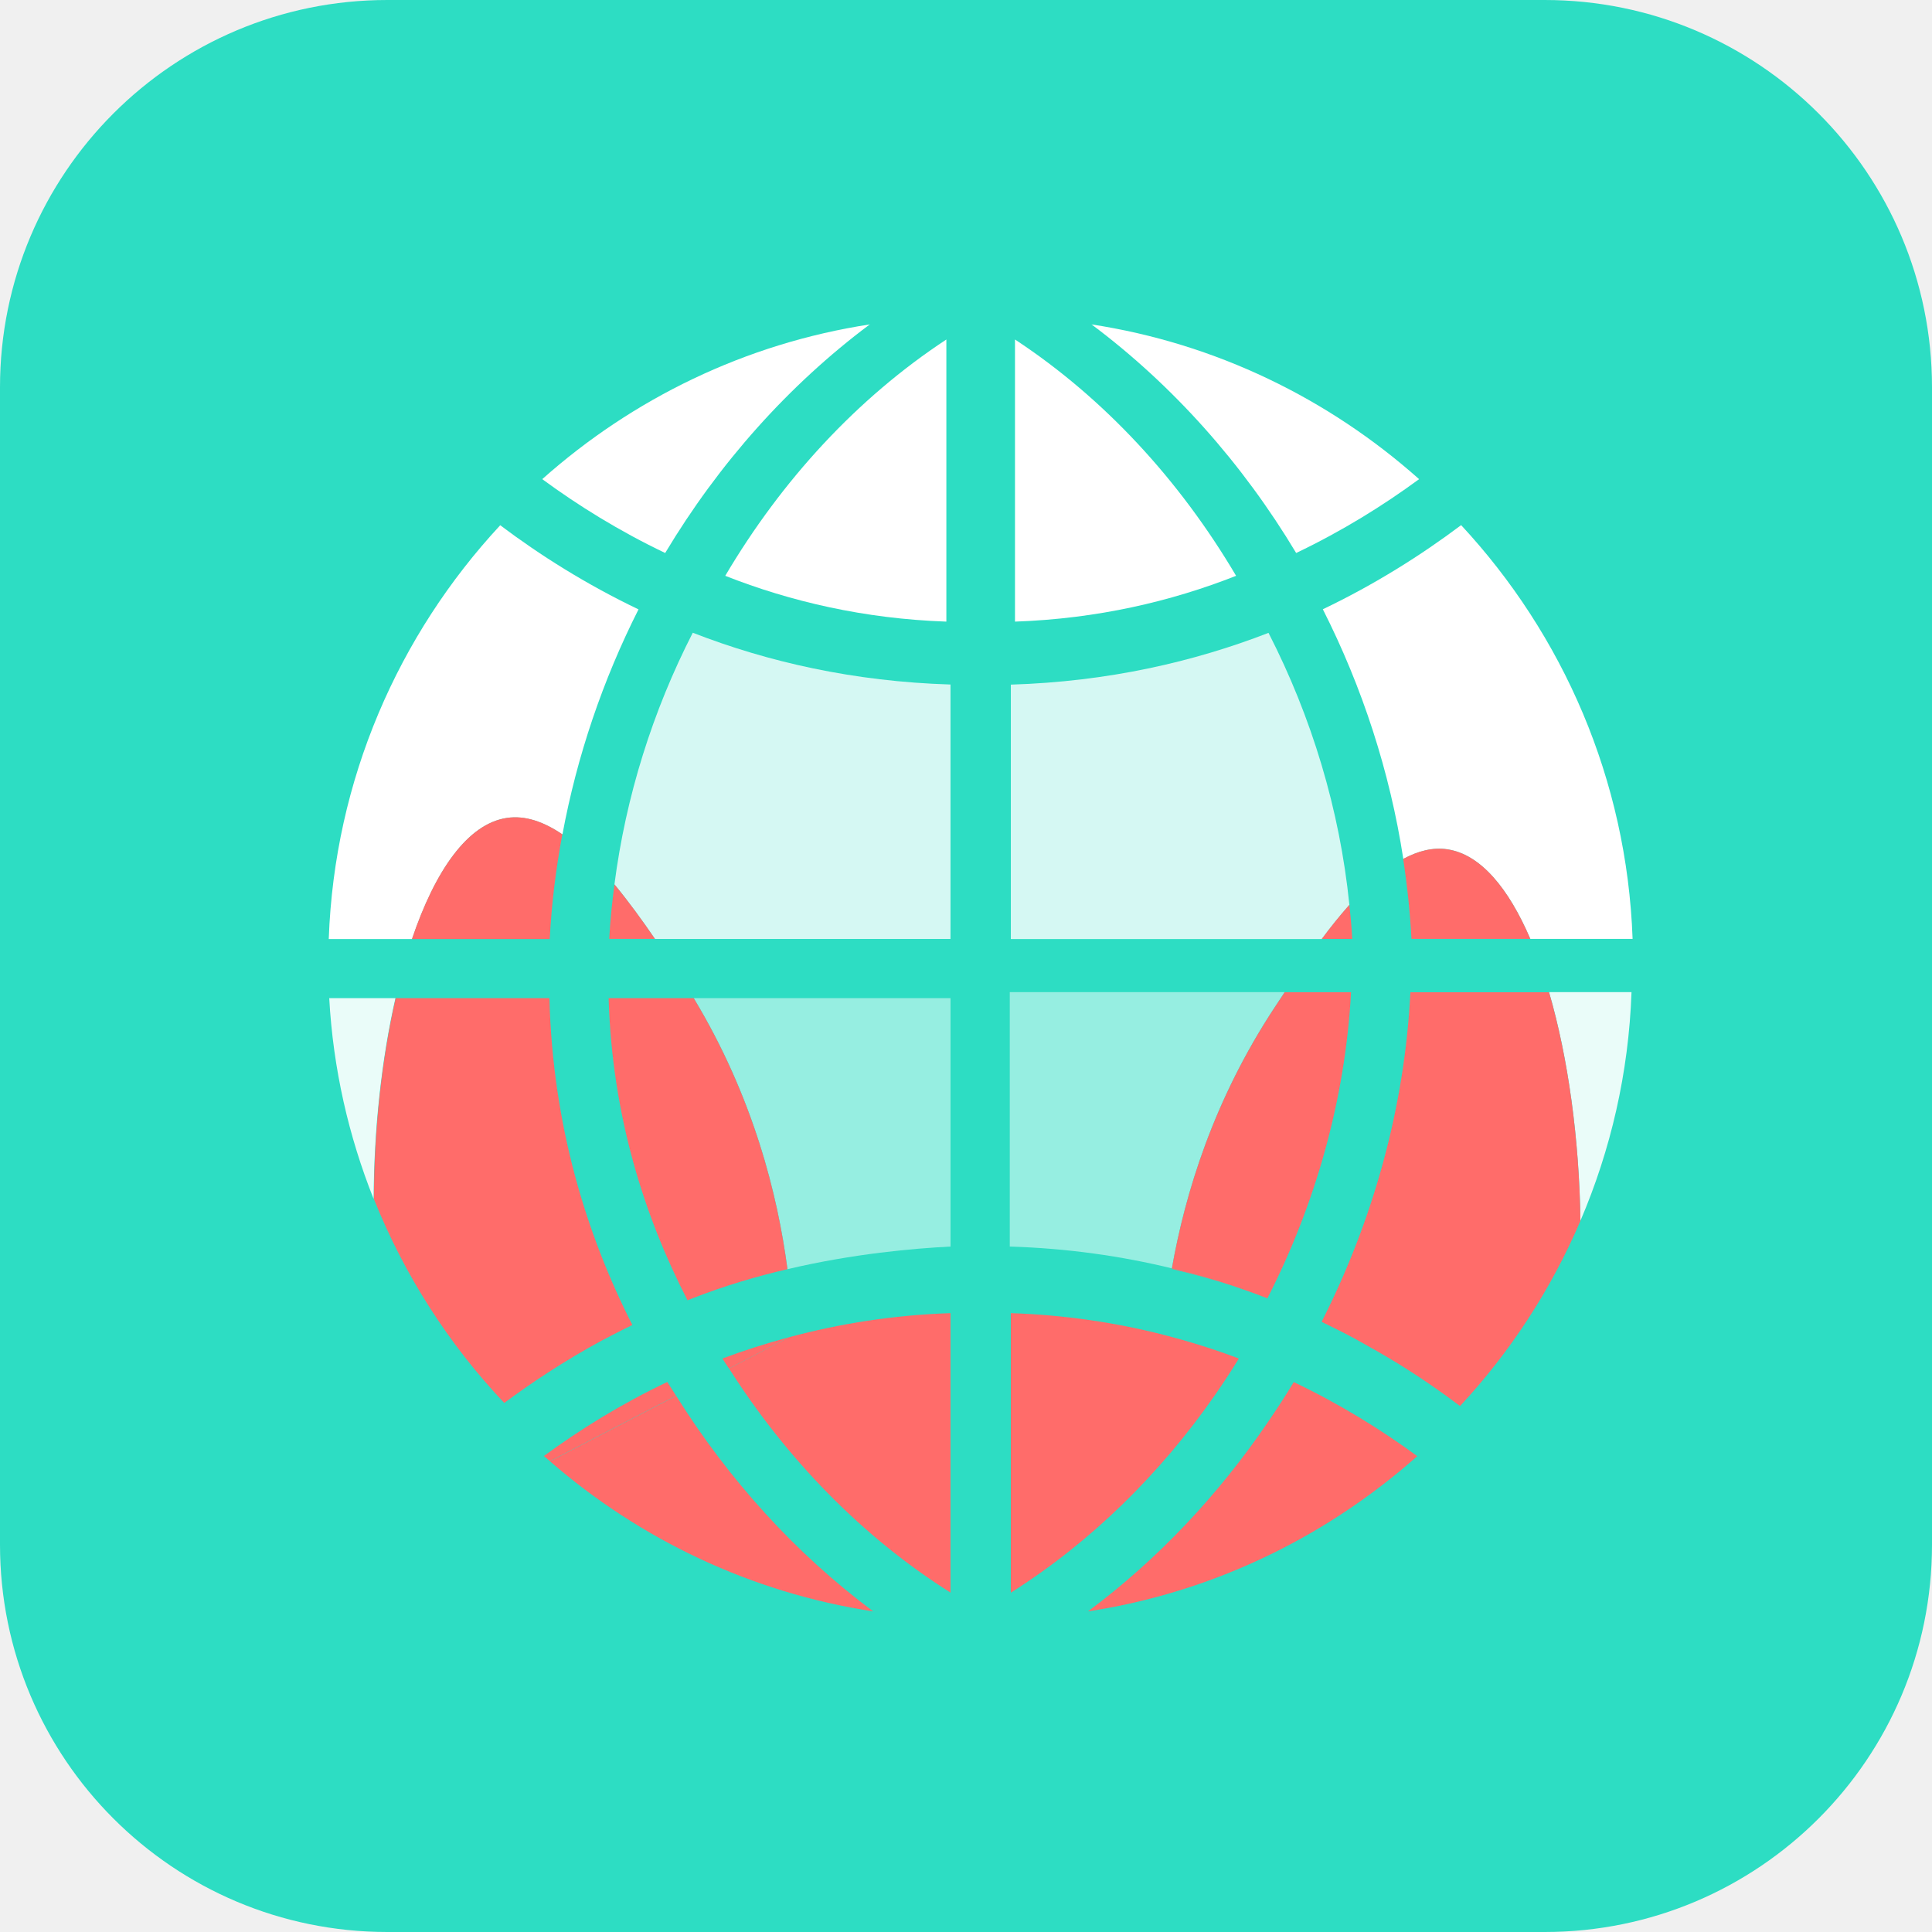
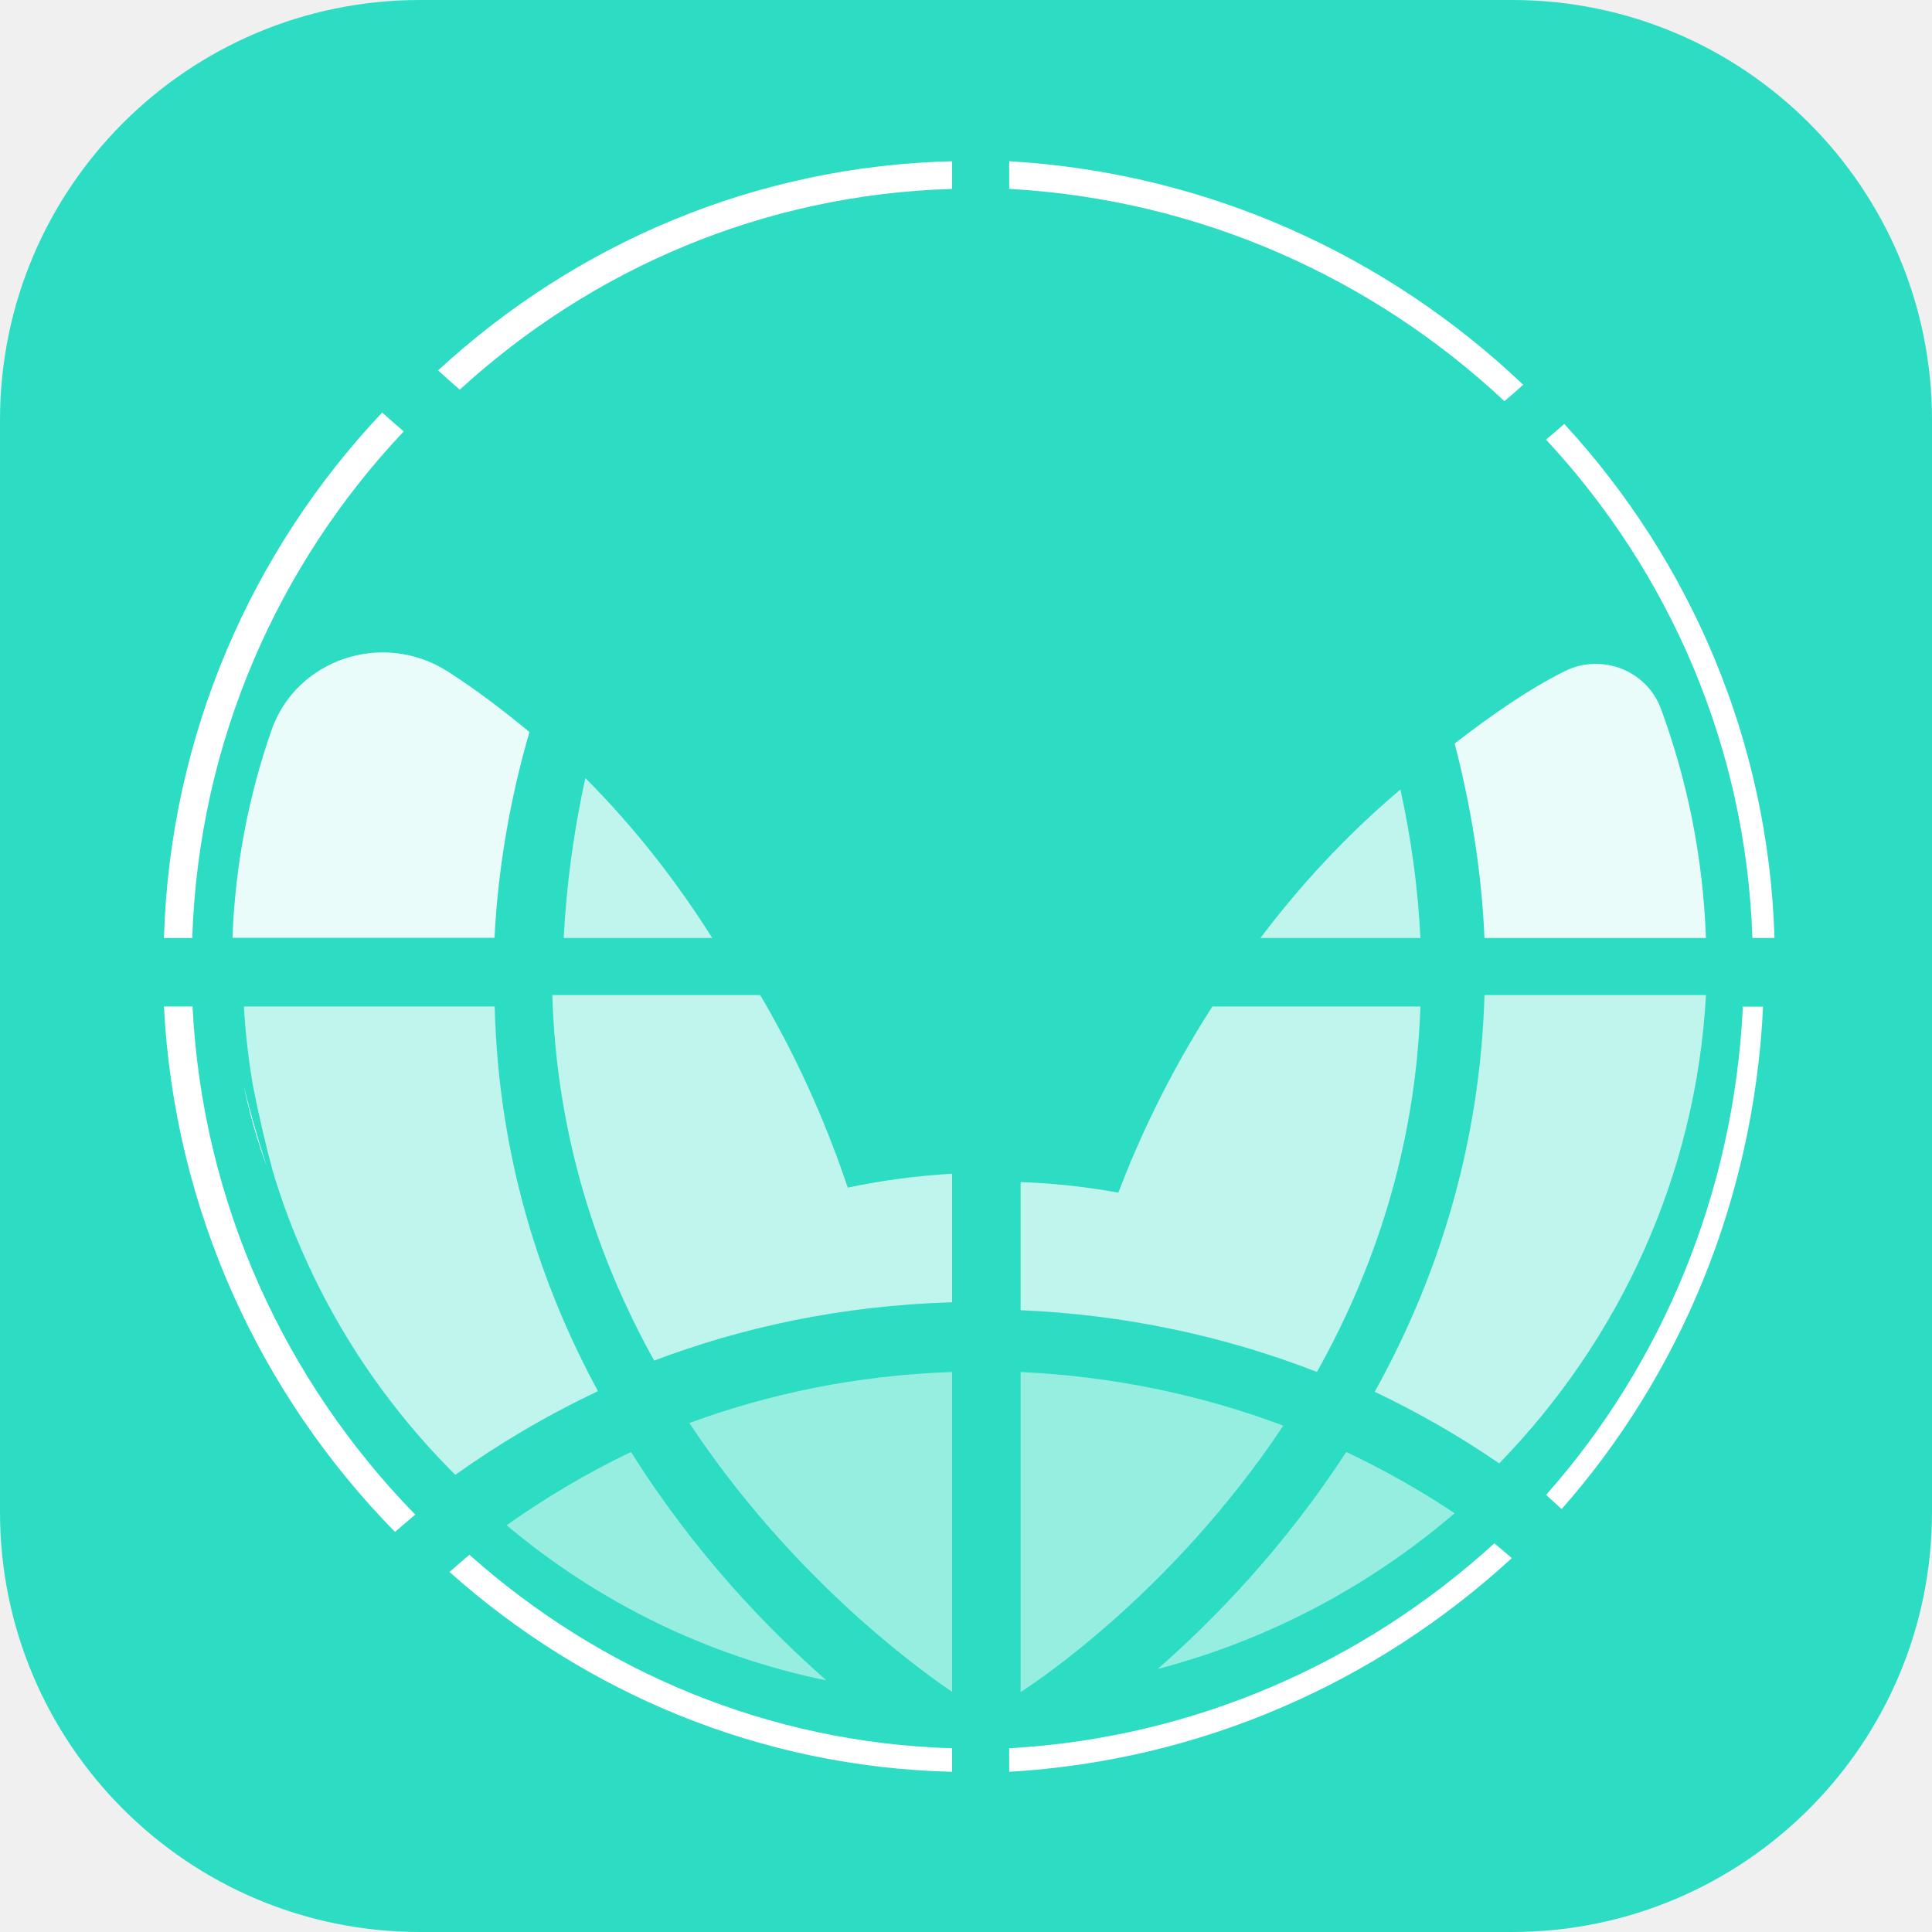
- <svg xmlns="http://www.w3.org/2000/svg" width="429" height="429" viewBox="0 0 429 429" fill="none">
-   <rect width="429" height="429" rx="86" fill="#2DDDC3" />
-   <path d="M112.521 181.622C116.652 181.017 120.81 182.517 124.888 185.28C128.125 167.861 133.861 150.995 141.781 135.313C130.177 129.761 119.915 123.288 111.074 116.631C88.498 140.943 74.263 173.097 73 208.514H91.498C96.602 193.41 103.786 182.938 112.548 181.622H112.521Z" fill="white" />
-   <path d="M193.904 357.812C176.617 344.945 161.803 328.553 150.147 309.95L122.124 324.474C142.016 341.761 166.697 353.654 193.904 357.812Z" fill="#FF6C6A" />
-   <path d="M211.06 353.654V291.583C198.219 292.004 186.326 293.951 175.327 296.898L161.882 303.871C174.67 323.974 191.431 341.261 211.086 353.654H211.06Z" fill="#FF6C6A" />
-   <path d="M136.438 196.386C139.595 200.201 142.621 204.385 145.436 208.489H211.059V151.997C189.536 151.339 170.459 146.971 153.83 140.498C144.936 157.864 138.963 176.835 136.438 196.359V196.386Z" fill="white" fill-opacity="0.8" />
-   <path d="M321.418 188.596C328.733 189.701 334.969 197.2 339.81 208.488H362.518C361.255 173.072 347.02 140.918 324.444 116.605C315.577 123.263 305.341 129.735 293.737 135.287C302.499 152.601 308.63 171.362 311.604 190.727C314.866 188.965 318.155 188.096 321.444 188.596H321.418Z" fill="white" />
-   <path d="M281.684 140.522C265.054 146.969 245.978 151.363 224.454 152.021V208.514H293.498C295.471 205.856 297.524 203.304 299.629 200.936C297.497 179.807 291.261 159.231 281.684 140.549V140.522Z" fill="white" fill-opacity="0.8" />
-   <path d="M343.965 220.303C348.227 234.907 350.675 252.957 350.938 271.06C357.647 255.378 361.647 238.275 362.278 220.303H343.965Z" fill="white" fill-opacity="0.9" />
-   <path d="M283.107 223.566C283.817 222.513 284.528 221.408 285.264 220.303H224.22V276.796C237.113 277.191 249.085 278.927 260.215 281.637C263.162 264.955 269.477 244.221 283.107 223.566Z" fill="white" fill-opacity="0.5" />
-   <path d="M211.064 276.795V221.644H154.045C167.333 243.668 172.7 265.402 174.858 281.82C189.619 278.347 202.881 277.216 211.064 276.795Z" fill="white" fill-opacity="0.5" />
-   <path d="M73.105 221.644C73.973 237.326 77.42 252.324 82.972 266.243C83.024 250.745 84.734 235.142 87.813 221.644H73.078H73.105Z" fill="white" fill-opacity="0.9" />
-   <path d="M124.886 185.28C120.808 182.491 116.651 180.991 112.52 181.622C103.784 182.938 96.574 193.41 91.47 208.513H122.071C122.466 200.699 123.439 192.963 124.86 185.306L124.886 185.28Z" fill="#FF6C6A" />
-   <path d="M120.784 323.314C121.231 323.709 121.679 324.077 122.1 324.445L150.122 309.921C149.491 308.895 148.807 307.895 148.175 306.869C137.887 311.763 128.757 317.446 120.758 323.314H120.784Z" fill="#FF6C6A" />
-   <path d="M161.859 303.869L175.305 296.896C170.148 298.291 165.175 299.87 160.412 301.659C160.859 302.396 161.386 303.133 161.859 303.869Z" fill="#FF6C6A" />
-   <path d="M135.255 208.488H145.438C142.622 204.357 139.596 200.2 136.439 196.385C135.913 200.411 135.492 204.436 135.281 208.488H135.255Z" fill="#FF6C6A" />
-   <path d="M152.645 288.741C153.04 288.583 153.435 288.425 153.829 288.267C160.907 285.504 168.038 283.399 174.853 281.82C172.695 265.402 167.328 243.694 154.04 221.644H135.147C135.911 247.641 143.041 270.059 152.672 288.741H152.645Z" fill="#FF6C6A" />
-   <path d="M133.967 297.503C134.52 297.213 136.94 295.898 140.414 294.214C130.204 274.085 122.732 249.904 121.995 221.644H87.868C84.789 235.142 83.079 250.745 83.026 266.243C89.789 283.162 99.656 298.502 111.97 311.527C117.732 307.238 125.074 302.291 133.967 297.476V297.503Z" fill="#FF6C6A" />
-   <path d="M260.215 281.636C260.215 281.636 260.215 281.715 260.215 281.768C265.477 283.004 270.95 284.531 276.45 286.451C271.266 284.636 265.872 283.004 260.241 281.636H260.215Z" fill="#FF6C6A" />
-   <path d="M301.682 297.688C301.918 297.82 302.129 297.925 302.339 298.056C302.129 297.925 301.892 297.82 301.682 297.688Z" fill="#FF6C6A" />
-   <path d="M309.709 302.318C309.709 302.318 309.919 302.45 310.025 302.503C309.919 302.45 309.814 302.371 309.709 302.318Z" fill="#FF6C6A" />
-   <path d="M287.289 306.869C285.473 309.895 283.552 312.842 281.552 315.762C270.527 331.971 257.056 346.311 241.584 357.809C266.212 354.047 288.762 343.943 307.575 329.261C310.022 327.366 312.39 325.393 314.706 323.34C306.707 317.473 297.55 311.789 287.289 306.895V306.869Z" fill="#FF6C6A" />
-   <path d="M258.292 296.372C247.846 293.714 236.558 291.978 224.454 291.583V353.654C242.189 342.445 257.608 327.315 269.843 309.686C271.659 307.055 273.422 304.397 275.079 301.661C269.738 299.635 264.133 297.872 258.266 296.372H258.292Z" fill="#FF6C6A" />
-   <path d="M339.807 208.488C334.966 197.2 328.756 189.701 321.415 188.596C318.126 188.096 314.837 188.964 311.574 190.727C312.469 196.595 313.1 202.515 313.416 208.488H339.807Z" fill="#FF6C6A" />
-   <path d="M299.631 200.911C297.526 203.279 295.473 205.831 293.5 208.489H300.262C300.131 205.963 299.894 203.437 299.631 200.911Z" fill="#FF6C6A" />
-   <path d="M309.996 302.503C315.074 305.608 319.811 308.871 324.179 312.186C320.232 309.213 315.495 305.897 309.996 302.503Z" fill="#FF6C6A" />
-   <path d="M302.339 298.055C304.865 299.449 307.312 300.87 309.706 302.317C307.391 300.896 304.944 299.476 302.339 298.055Z" fill="#FF6C6A" />
-   <path d="M313.178 220.303C311.915 245.905 304.916 270.928 293.47 293.504C293.891 293.715 294.312 293.952 294.733 294.136C298.285 295.872 300.758 297.188 301.311 297.504C301.442 297.583 301.548 297.635 301.679 297.714C301.89 297.846 302.126 297.951 302.337 298.083C304.916 299.503 307.389 300.924 309.705 302.345C309.81 302.398 309.915 302.477 310.02 302.529C315.52 305.897 320.256 309.213 324.202 312.212C335.333 300.24 344.41 286.347 350.936 271.086C350.673 252.983 348.226 234.933 343.963 220.33H313.178V220.303Z" fill="#FF6C6A" />
-   <path d="M301.311 297.503C300.758 297.213 298.285 295.871 294.732 294.135C297.101 295.293 299.416 296.477 301.679 297.687C301.547 297.608 301.442 297.555 301.311 297.476V297.503Z" fill="#FF6C6A" />
-   <path d="M260.215 281.636C265.846 283.004 271.24 284.609 276.423 286.451C278.081 287.03 279.765 287.635 281.423 288.293C292.132 267.348 298.71 244.088 299.999 220.328H285.264C284.528 221.433 283.817 222.538 283.106 223.591C269.477 244.246 263.162 264.98 260.215 281.662V281.636Z" fill="#FF6C6A" />
-   <path d="M281.446 288.294C279.789 287.636 278.105 287.031 276.447 286.452C278.131 287.057 279.815 287.636 281.446 288.294Z" fill="#FF6C6A" />
-   <path d="M210.139 75.386C190.387 88.372 173.596 106.589 161.04 127.86C175.459 133.542 191.842 137.393 210.139 138.03V75.386Z" fill="white" />
-   <path d="M225.377 75.386C245.129 88.372 261.921 106.589 274.476 127.86C260.058 133.542 243.674 137.393 225.377 138.03V75.386Z" fill="white" />
-   <path d="M193.208 72.026C165.517 76.25 140.446 88.555 120.405 106.395C128.369 112.246 137.486 117.913 147.703 122.792C159.57 102.984 175.053 85.538 193.181 72L193.208 72.026Z" fill="white" />
-   <path d="M242.308 72.026C269.998 76.25 295.069 88.555 315.11 106.395C307.146 112.246 298.03 117.913 287.813 122.792C275.945 102.984 260.462 85.538 242.334 72L242.308 72.026Z" fill="white" />
+ <svg xmlns="http://www.w3.org/2000/svg" width="214" height="214" viewBox="0 0 214 214" fill="none">
+   <path d="M0 46.513C0 20.825 20.825 0 46.513 0H167.487C193.175 0 214 20.825 214 46.513V167.487C214 193.175 193.175 214 167.487 214H46.513C20.825 214 0 193.175 0 167.487V46.513Z" fill="#2DDDC3" />
+   <path d="M29.546 129.2C28.588 126.258 27.739 123.301 27.016 120.344C27.648 123.359 28.48 126.316 29.546 129.2Z" fill="white" />
+   <path opacity="0.9" d="M54.773 103.896C55.164 96.139 56.498 88.493 58.645 81.083C55.717 78.671 52.626 76.306 49.551 74.351C42.36 69.795 32.794 73.027 30.061 80.91C27.54 88.162 26.043 95.871 25.75 103.88H54.773V103.896Z" fill="white" />
+   <path opacity="0.7" d="M66.237 154.095C59.906 142.441 55.216 128.228 54.794 111.486H27.016C27.188 114.492 27.532 117.437 28.032 120.335C28.657 123.48 29.376 126.624 30.22 129.754C34.081 142.595 41.116 154.095 50.433 163.36C55.076 160.045 60.359 156.87 66.237 154.095Z" fill="white" />
+   <path opacity="0.5" d="M69.897 160.828C64.807 163.261 60.229 166.04 56.117 168.944C66.157 177.389 78.26 183.417 91.543 186.132C85.119 180.497 76.941 172.067 69.897 160.828Z" fill="white" />
+   <path opacity="0.5" d="M105.459 187.398V151.973C94.641 152.339 84.936 154.471 76.359 157.622C87.451 174.38 101.122 184.454 105.459 187.398Z" fill="white" />
+   <path opacity="0.7" d="M72.459 150.707C82.075 147.068 93.069 144.611 105.458 144.248V130.007C101.515 130.243 97.653 130.748 93.903 131.551C91.995 125.88 88.998 118.35 84.206 110.221H61.176C61.657 126.085 66.288 139.601 72.459 150.707Z" fill="white" />
+   <path opacity="0.5" d="M128.23 184.867C140.554 181.641 151.748 175.647 161.126 167.613C157.304 165.067 153.292 162.805 149.12 160.828C142.306 171.314 134.536 179.348 128.23 184.867Z" fill="white" />
+   <path opacity="0.5" d="M142.151 157.919C132.999 154.474 123.189 152.445 113.051 151.973V187.398C113.051 187.398 113.066 187.398 113.082 187.398C113.599 187.068 129.458 177 142.151 157.903V157.919Z" fill="white" />
+   <path opacity="0.7" d="M164.435 110.221C163.909 127.533 158.92 142.206 152.273 154.161C157.087 156.454 161.693 159.094 166.06 162.094C179.321 148.458 187.849 130.298 188.964 110.221H164.451H164.435Z" fill="white" />
+   <path opacity="0.7" d="M145.874 151.957C152.062 140.925 156.789 127.388 157.333 111.486H134.29C129.206 119.375 125.941 126.704 123.873 132.103C120.343 131.465 116.72 131.061 113.051 130.936V145.127C124.51 145.609 135.596 147.959 145.889 151.973L145.874 151.957Z" fill="white" />
+   <path opacity="0.9" d="M188.96 103.88C188.642 95.009 186.91 86.488 183.987 78.539C182.414 74.247 177.425 72.307 173.326 74.342C169.228 76.377 165.065 79.318 161.125 82.355C162.952 89.366 164.112 96.583 164.43 103.896H188.96V103.88Z" fill="white" />
+   <path opacity="0.7" d="M155.12 87.449C148.909 92.702 143.82 98.323 139.617 103.897H157.33C157.065 98.355 156.303 92.846 155.12 87.449Z" fill="white" />
+   <path opacity="0.7" d="M78.889 103.896C75.146 97.954 70.541 91.914 64.839 86.184C63.567 91.979 62.748 97.905 62.441 103.896H78.874H78.889Z" fill="white" />
+   <path d="M194.106 103.895H196.554C195.887 82.013 187.208 62.102 173.269 46.961C172.601 47.54 171.933 48.134 171.25 48.697C184.872 63.337 193.391 82.639 194.106 103.895Z" fill="white" />
+   <path d="M21.341 111.486H18.16C19.321 134.101 28.864 154.499 43.752 169.686C44.484 169.052 45.231 168.403 45.995 167.77C31.632 153.057 22.423 133.341 21.325 111.486H21.341Z" fill="white" />
+   <path d="M105.462 20.911V17.861C83.59 18.388 63.694 27.041 48.527 41.026C49.305 41.729 50.099 42.447 50.923 43.166C65.499 29.819 84.539 21.533 105.462 20.927V20.911Z" fill="white" />
+   <path d="M44.73 47.79C43.899 47.087 43.116 46.399 42.333 45.695C27.889 60.984 18.834 81.384 18.16 103.895H21.293C22.014 82.181 30.787 62.531 44.73 47.774V47.79Z" fill="white" />
+   <path d="M51.996 172.217C51.234 172.857 50.504 173.497 49.789 174.121C64.787 187.501 84.182 195.744 105.458 196.256V193.647C85.068 193.055 66.434 185.085 51.996 172.217Z" fill="white" />
+   <path d="M111.785 193.631V196.255C133.158 195.008 152.567 186.276 167.454 172.587C166.815 172.037 166.176 171.486 165.521 170.951C151.081 184.105 132.36 192.497 111.785 193.647V193.631Z" fill="white" />
+   <path d="M166.639 44.431C167.343 43.848 168.031 43.233 168.719 42.617C153.658 28.305 133.778 19.14 111.785 17.861V20.921C132.913 22.103 152.057 30.798 166.639 44.431Z" fill="white" />
+   <path d="M193.052 111.486C192.057 132.354 183.942 151.268 171.25 165.588C171.835 166.1 172.405 166.628 172.975 167.155C185.96 152.431 194.265 132.991 195.289 111.502H193.052V111.486Z" fill="white" />
</svg>
